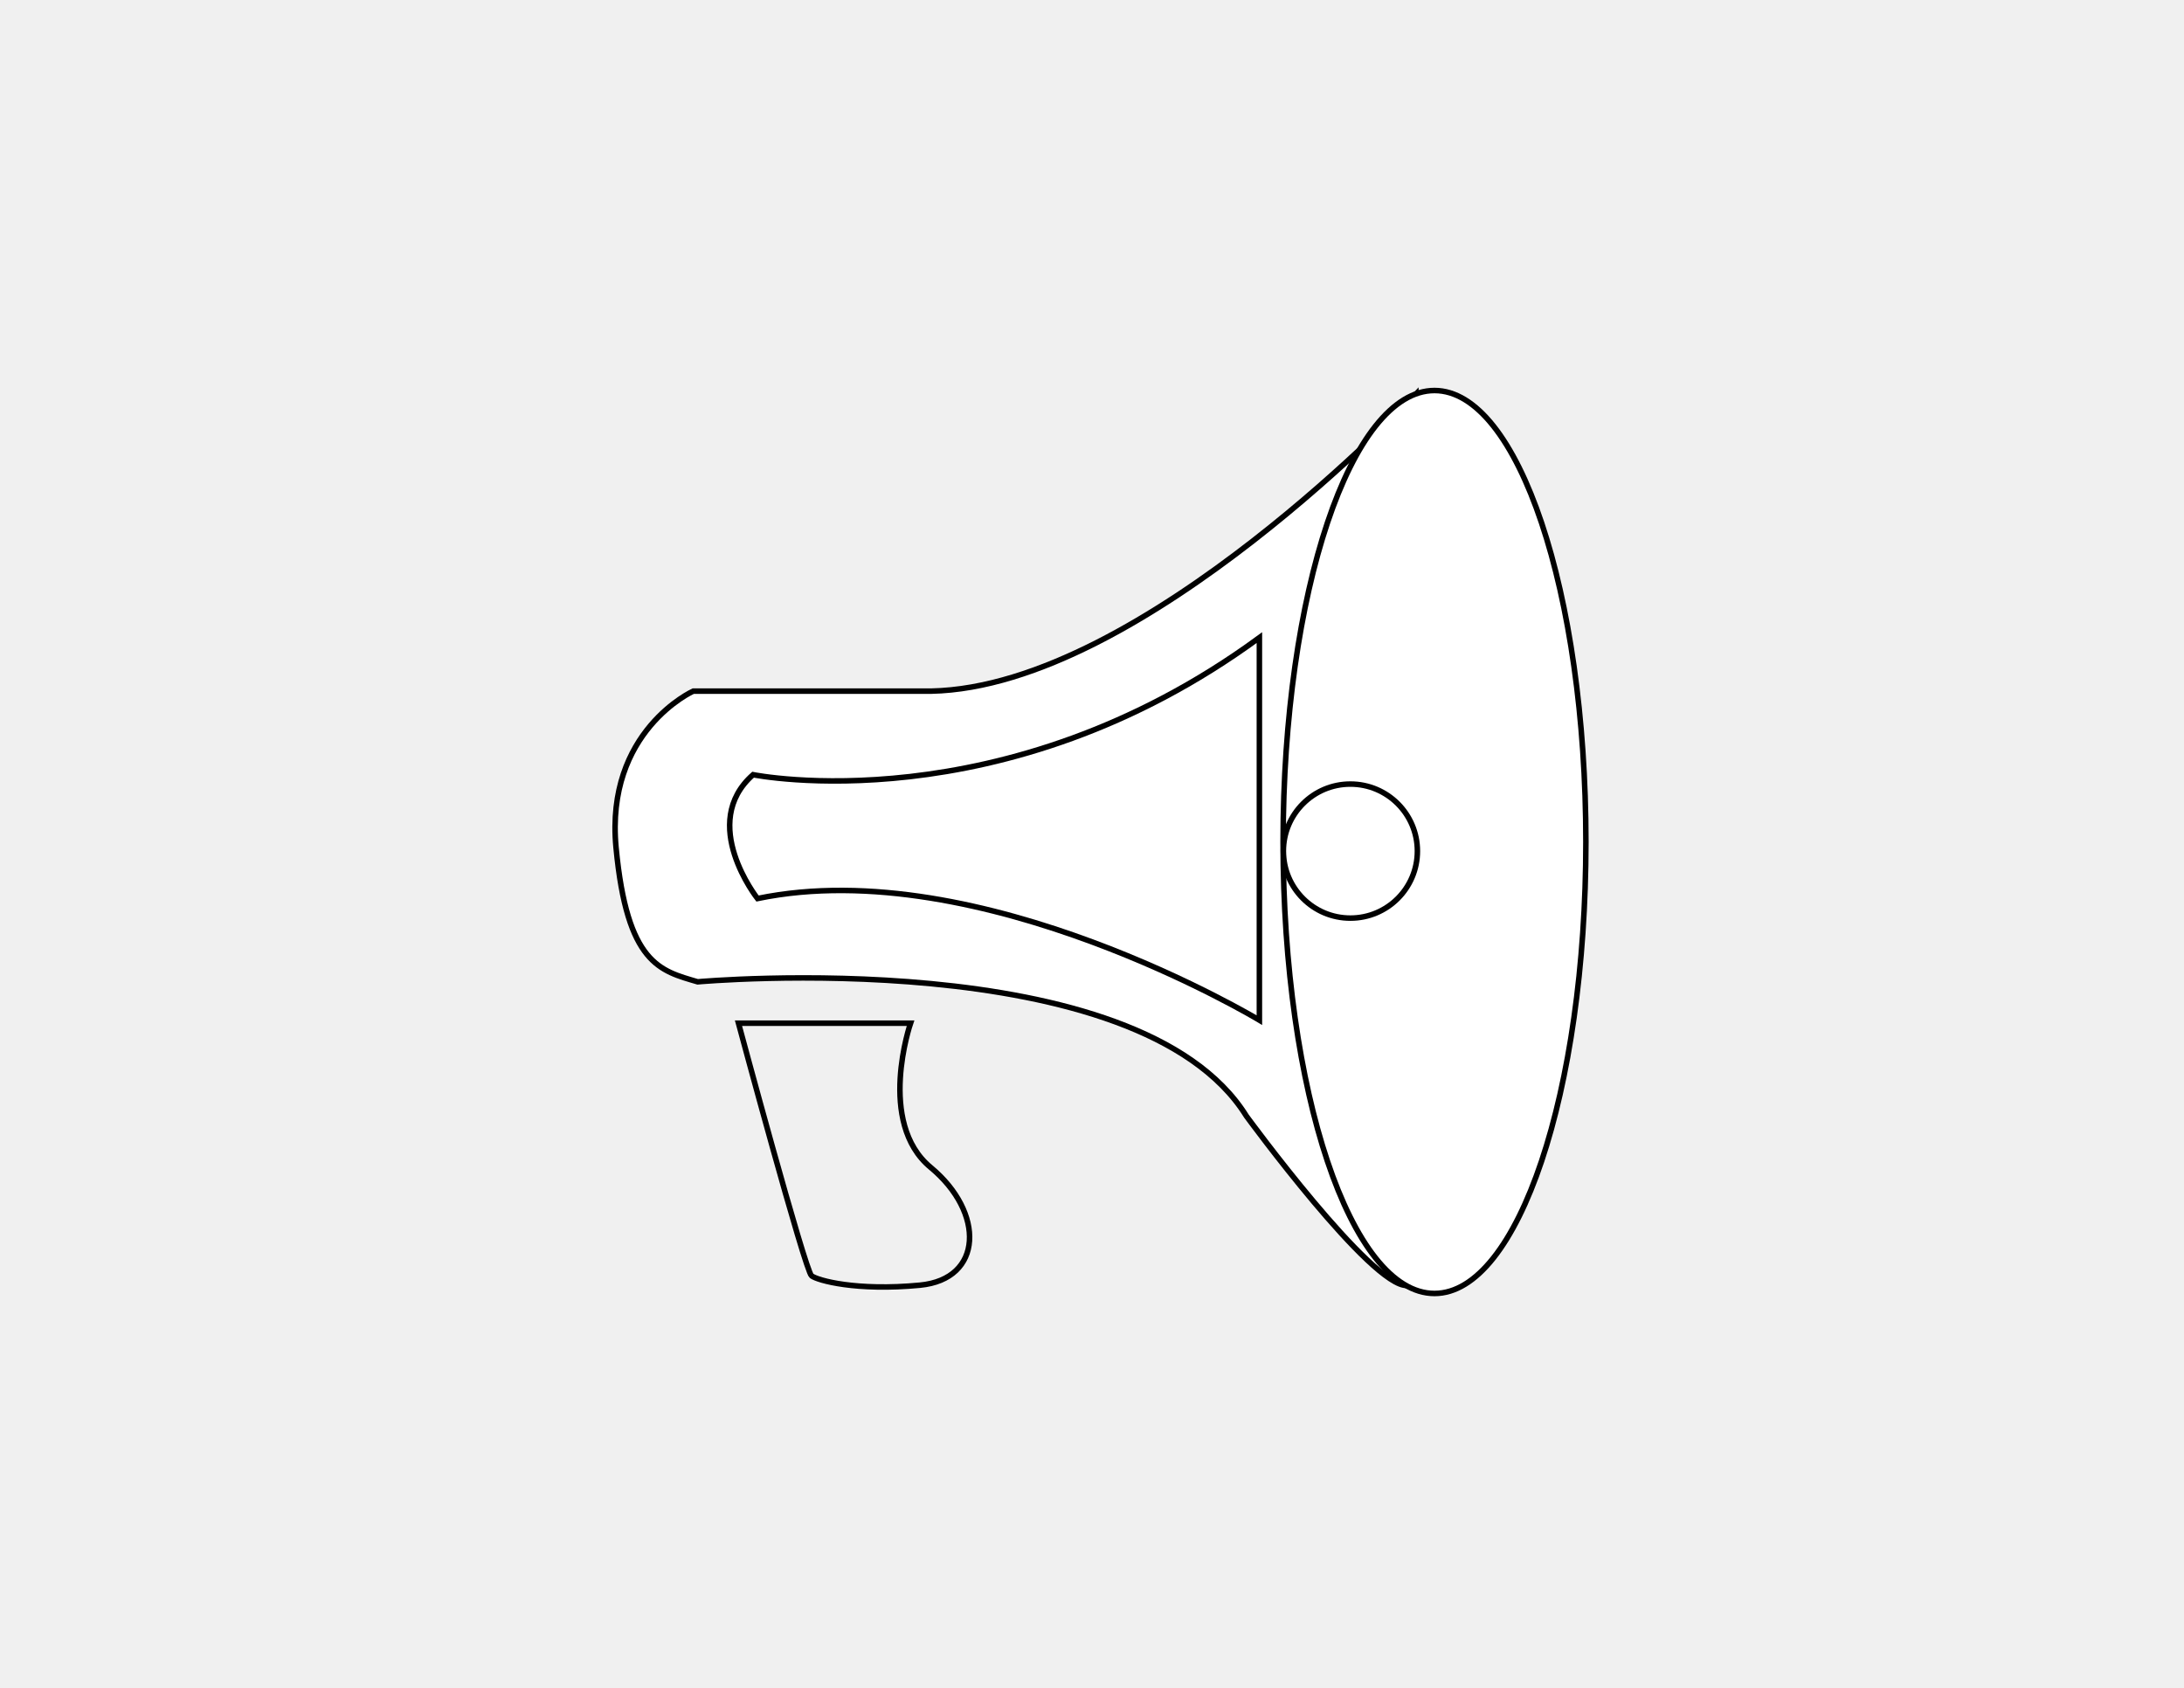
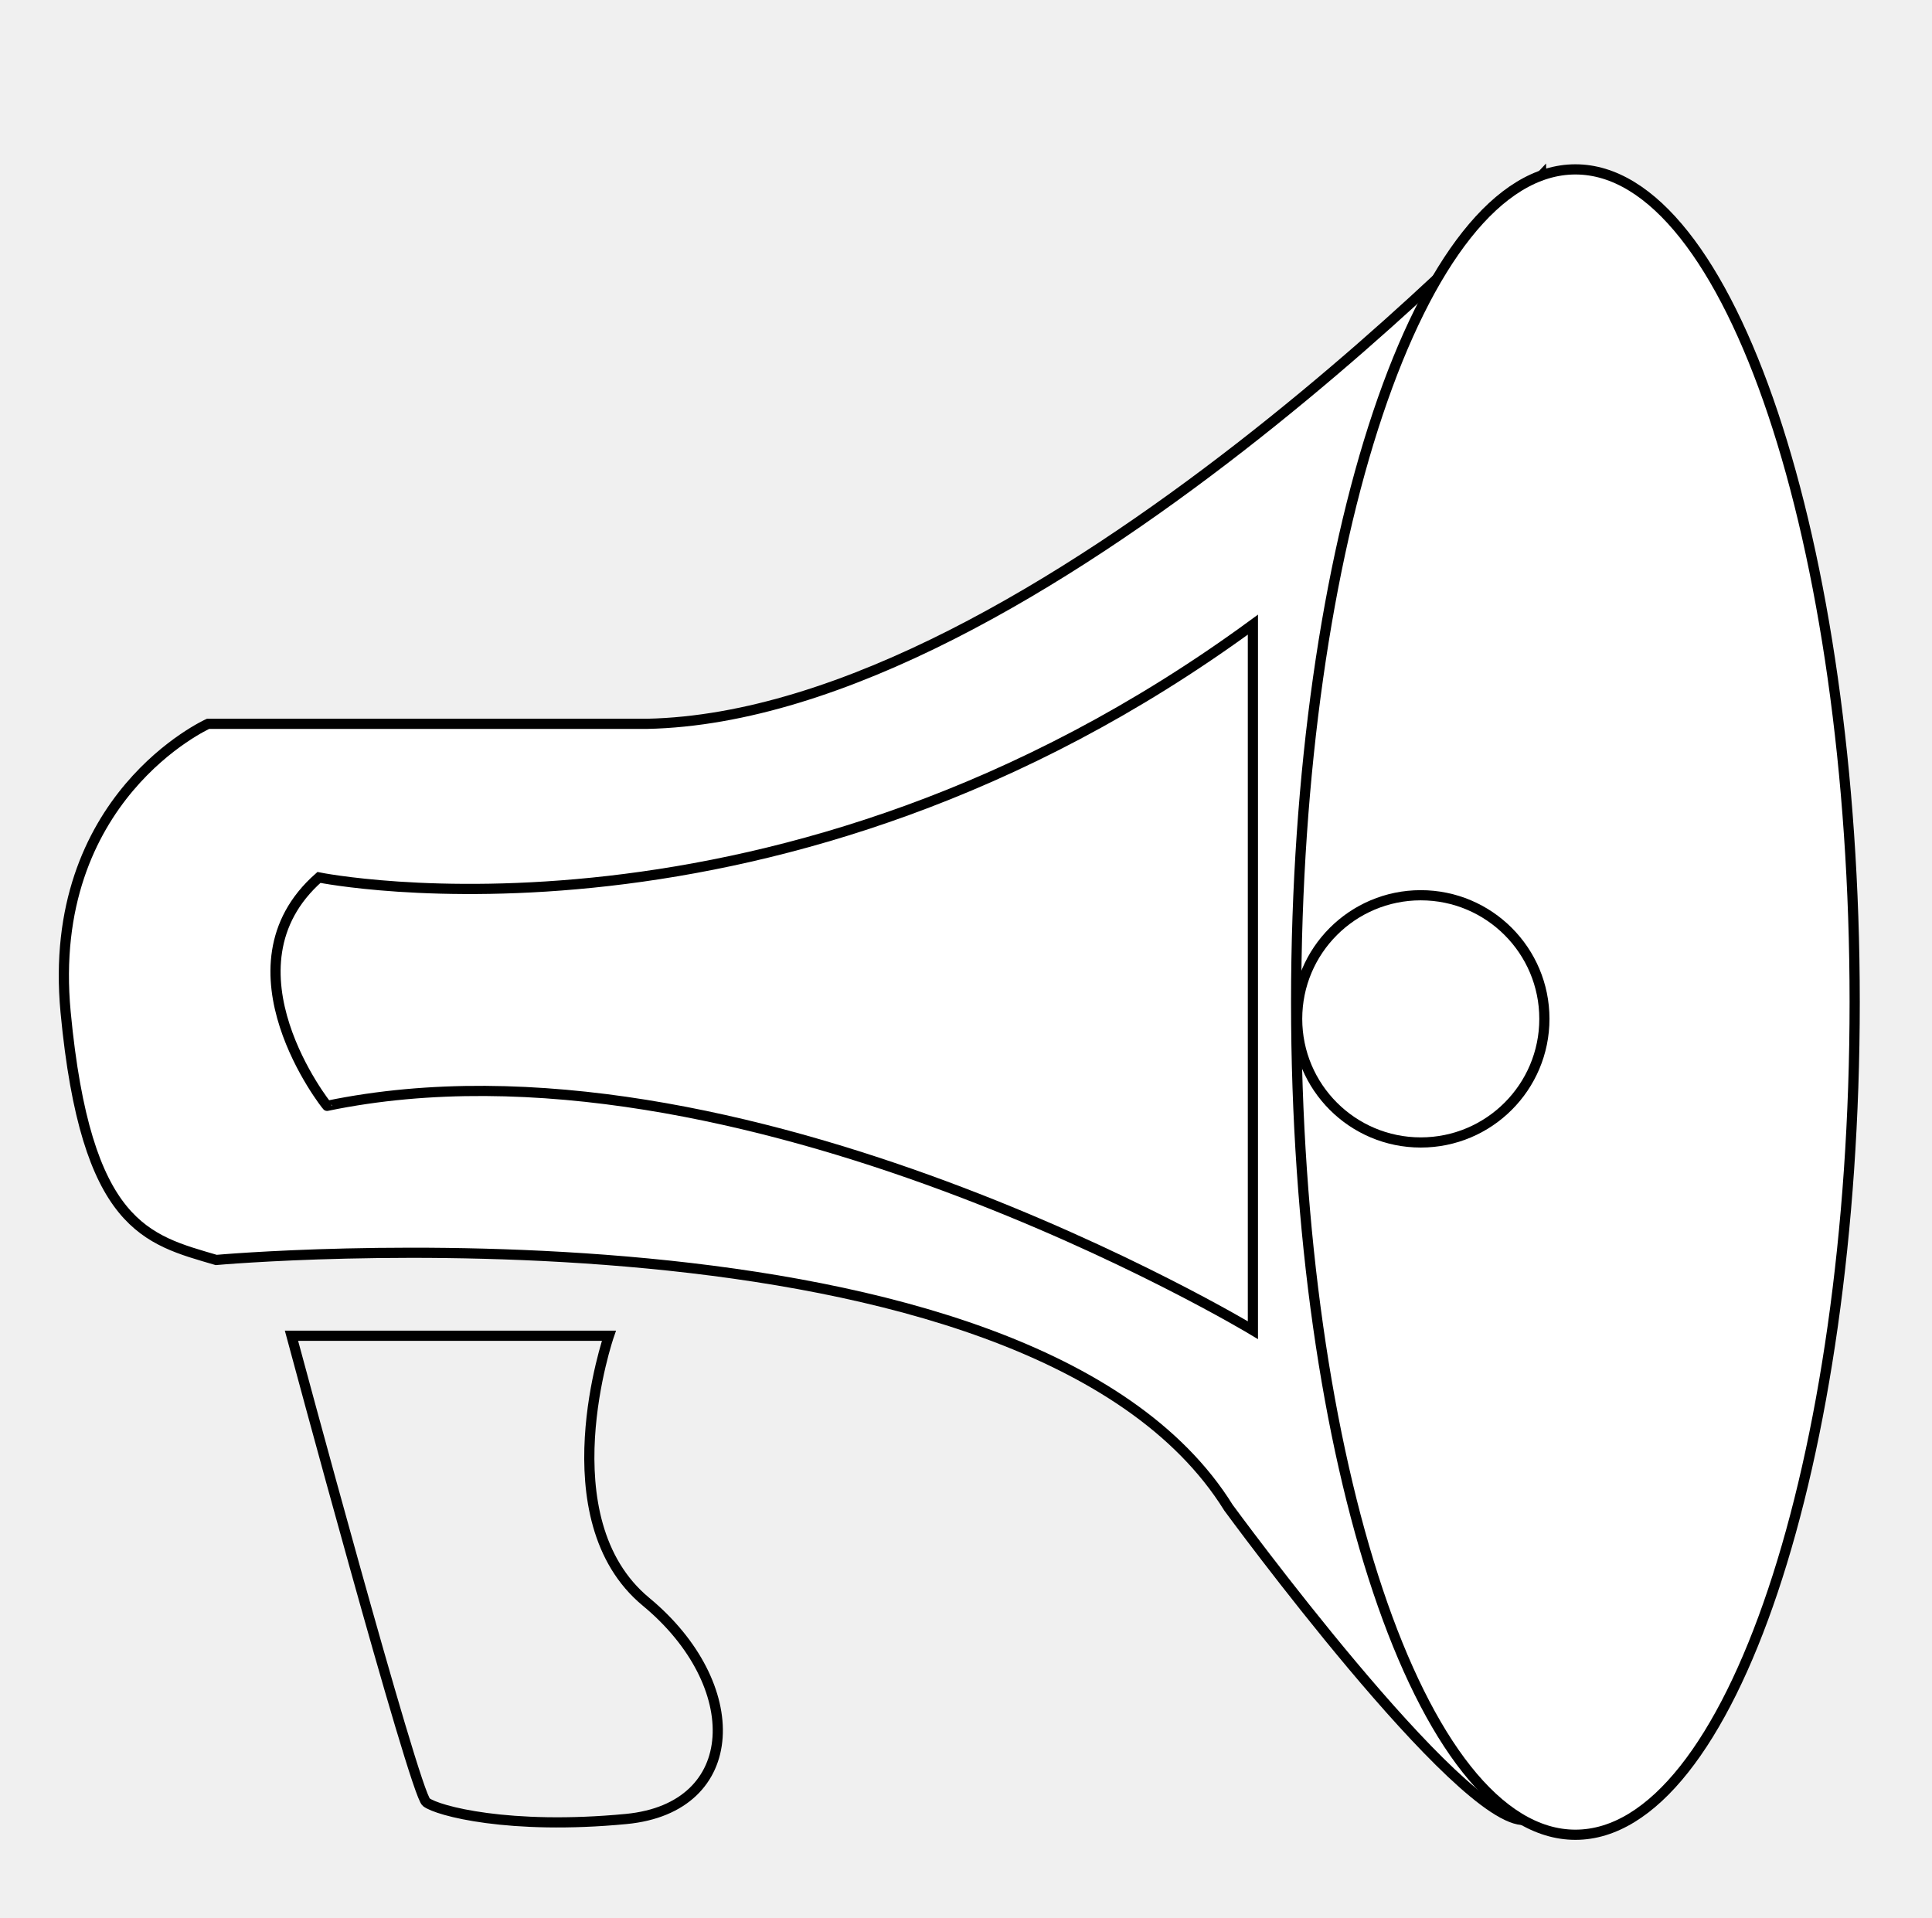
- <svg xmlns="http://www.w3.org/2000/svg" version="1.1" id="Layer_1" x="0px" y="0px" viewBox="0 0 792 612" style="enable-background:new 0 0 792 612;" xml:space="preserve">
+ <svg xmlns="http://www.w3.org/2000/svg" version="1.1" id="Layer_1" x="0px" y="0px" viewBox="0 0 379.8 377" style="enable-background:new 0 0 379.8 377;" xml:space="preserve">
  <style type="text/css">
	.st0{fill:none;stroke:#000000;stroke-width:2;stroke-miterlimit:10;}
	.st1{fill:#FFFFFF;stroke:#000000;stroke-width:2;stroke-miterlimit:10;}
	.st2{fill:#FFFFFF;stroke:#000000;stroke-width:2.004;stroke-miterlimit:10;}
</style>
-   <path class="st0" d="M267.8,371h62.4c0,0-12.4,36,7.3,52.3s19.1,40.5-3.9,42.7c-23,2.2-37.1-1.7-39.3-3.4  C292,460.9,267.8,371,267.8,371z" />
-   <path class="st1" d="M513.5,142.9c0,0-99.1,106.1-175.8,107.7h-86.3c0,0-32,14.4-28,56.7c4,42.3,16,44.7,29.6,48.7  c0,0,159.8-14.4,199,48.7c0,0,45.5,62.2,58.3,61.4C523.1,465.3,513.5,142.9,513.5,142.9z" />
-   <ellipse class="st1" cx="516" cy="300.7" rx="33.3" ry="133" />
-   <ellipse class="st2" cx="520.2" cy="305.3" rx="54.9" ry="163.7" />
-   <circle class="st0" cx="489.7" cy="308.6" r="24.3" />
-   <path class="st1" d="M273.1,280.9c0,0,90.6,18.4,183.6-49.7v138.7c0,0-101-60.9-182-44.1C274.7,325.8,253.1,298.5,273.1,280.9z" />
+   <path class="st0" d="M57.3,262.6h62.4c0,0-12.4,36,7.3,52.3s19.1,40.5-3.9,42.7S86,356,83.8,354.3C81.5,352.6,57.3,262.6,57.3,262.6  z" />
+   <path class="st1" d="M303,34.6c0,0-99.1,106.1-175.8,107.7H40.9c0,0-32,14.4-28,56.7s16,44.7,29.6,48.7c0,0,159.8-14.4,199,48.7  c0,0,45.5,62.2,58.3,61.4C312.6,357,303,34.6,303,34.6z" />
+   <ellipse class="st1" cx="305.5" cy="192.3" rx="33.3" ry="133" />
+   <ellipse class="st2" cx="309.7" cy="197" rx="54.9" ry="163.7" />
+   <circle class="st0" cx="279.3" cy="200.3" r="24.3" />
+   <path class="st1" d="M62.7,172.5c0,0,90.6,18.4,183.6-49.7v138.7c0,0-101-60.9-182-44.1C64.3,217.5,42.6,190.2,62.7,172.5z" />
</svg>
